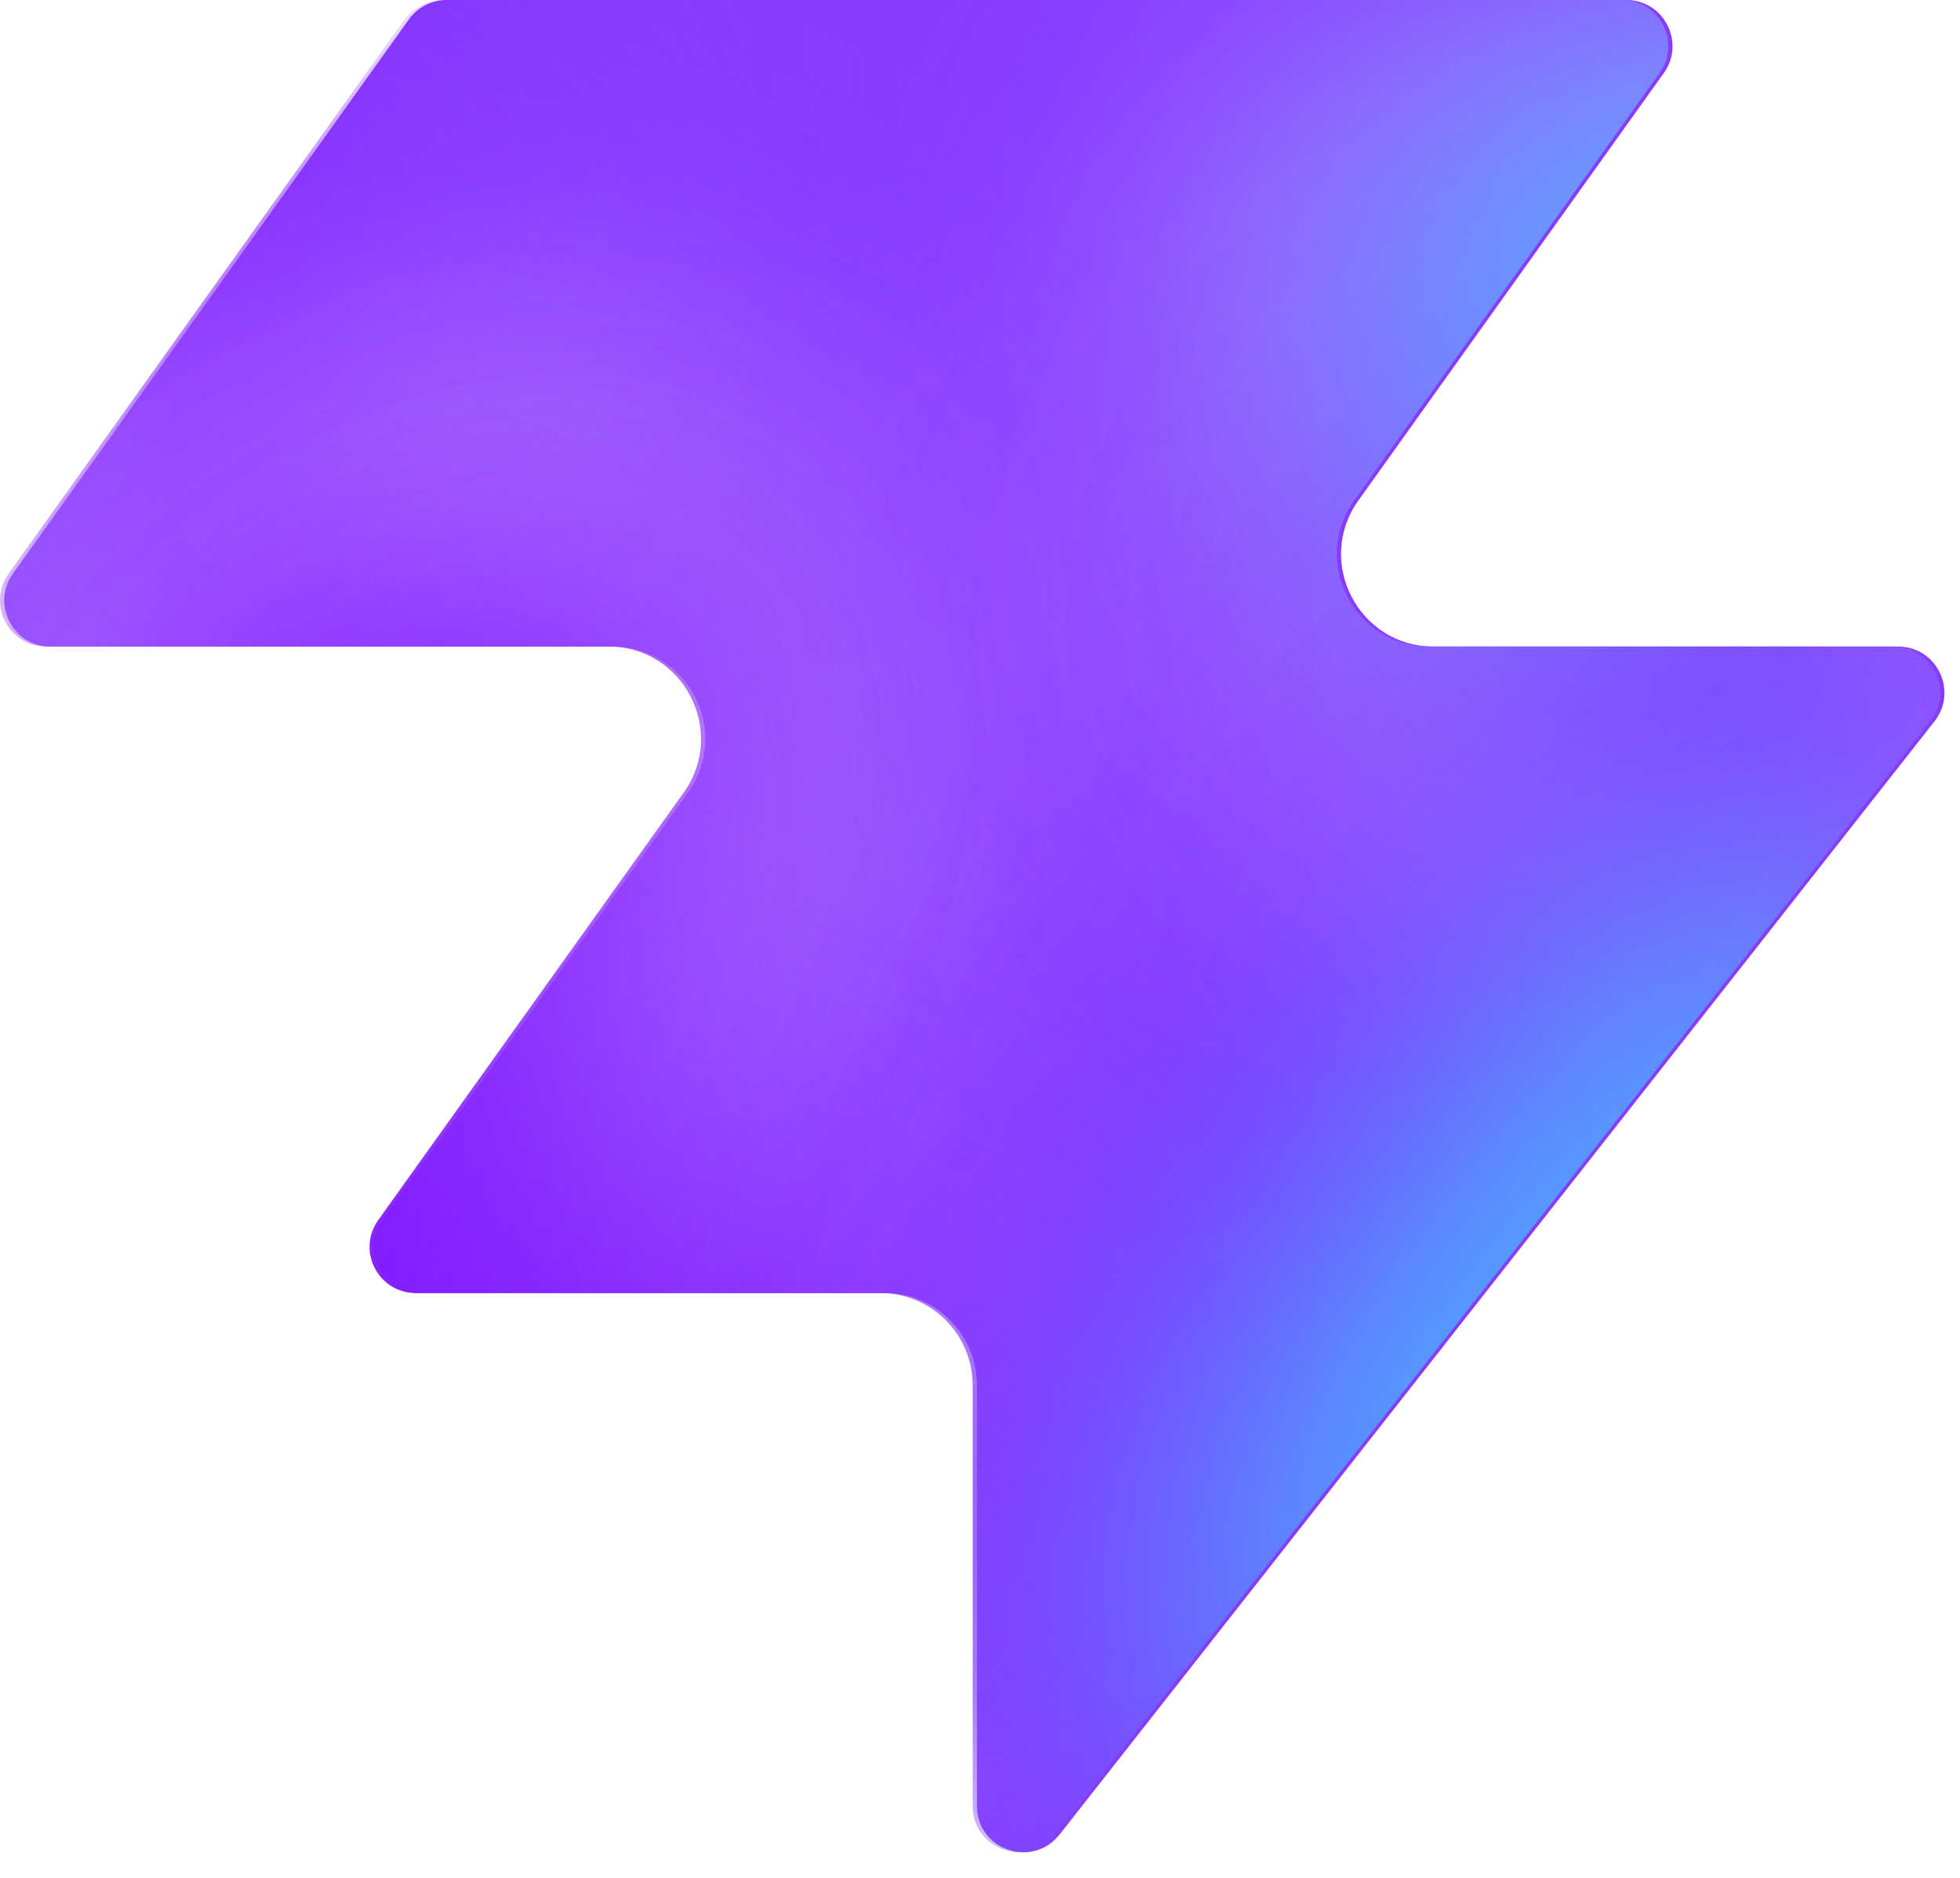
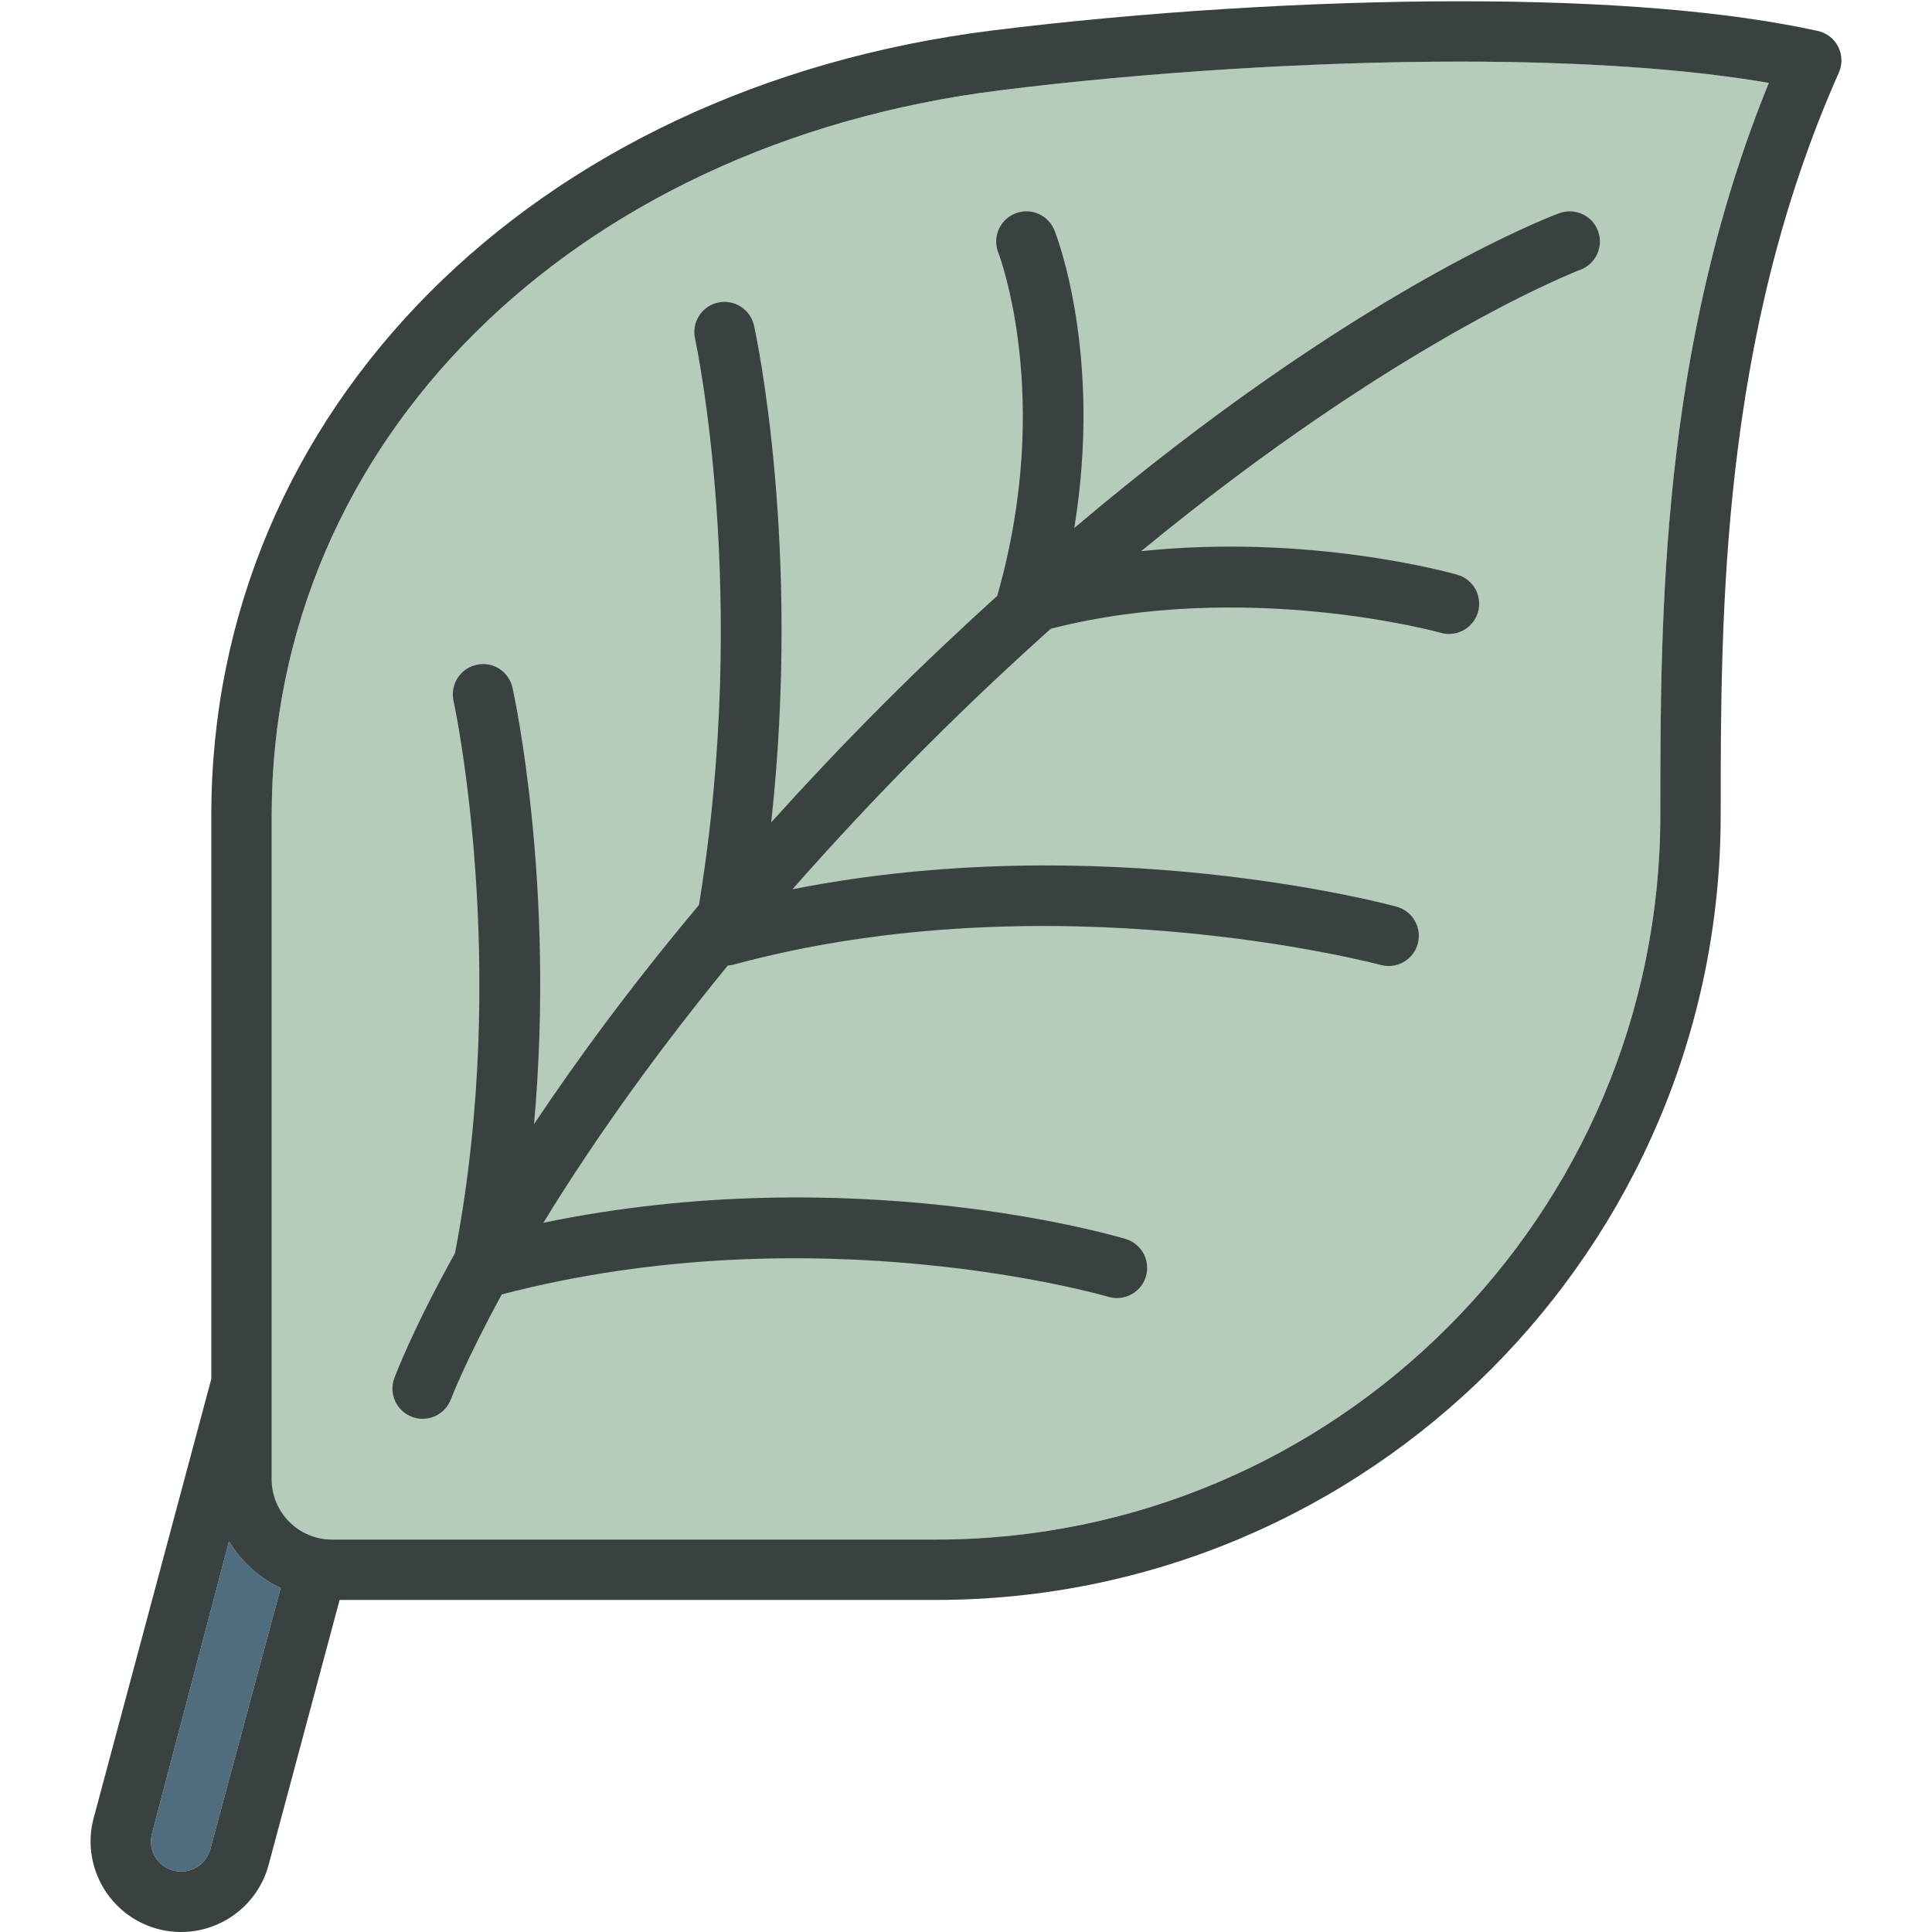
- <svg xmlns="http://www.w3.org/2000/svg" width="48" height="46" fill="none" viewBox="0 0 48 46">
-   <path fill="#863bff" d="M25.946 44.938c-.664.845-2.021.375-2.021-.698V33.937a2.26 2.26 0 0 0-2.262-2.262H10.287c-.92 0-1.456-1.04-.92-1.788l7.48-10.471c1.07-1.497 0-3.578-1.842-3.578H1.237c-.92 0-1.456-1.04-.92-1.788L10.013.474c.214-.297.556-.474.92-.474h28.894c.92 0 1.456 1.04.92 1.788l-7.48 10.471c-1.07 1.498 0 3.579 1.842 3.579h11.377c.943 0 1.473 1.088.89 1.83L25.947 44.94z" style="fill:#863bff;fill:color(display-p3 .525 .23 1);fill-opacity:1" />
-   <mask id="a" width="48" height="46" x="0" y="0" maskUnits="userSpaceOnUse" style="mask-type:alpha">
-     <path fill="#000" d="M25.842 44.938c-.664.844-2.021.375-2.021-.698V33.937a2.26 2.26 0 0 0-2.262-2.262H10.183c-.92 0-1.456-1.04-.92-1.788l7.48-10.471c1.07-1.498 0-3.579-1.842-3.579H1.133c-.92 0-1.456-1.04-.92-1.787L9.91.473c.214-.297.556-.474.92-.474h28.894c.92 0 1.456 1.04.92 1.788l-7.48 10.471c-1.07 1.498 0 3.578 1.842 3.578h11.377c.943 0 1.473 1.088.89 1.832L25.843 44.94z" style="fill:#000;fill-opacity:1" />
-   </mask>
-   <g mask="url(#a)">
-     <g filter="url(#b)">
-       <ellipse cx="5.508" cy="14.704" fill="#ede6ff" rx="5.508" ry="14.704" style="fill:#ede6ff;fill:color(display-p3 .927 .903 1);fill-opacity:1" transform="matrix(.00324 1 1 -.00324 -4.47 31.516)" />
-     </g>
-     <g filter="url(#c)">
-       <ellipse cx="10.399" cy="29.851" fill="#ede6ff" rx="10.399" ry="29.851" style="fill:#ede6ff;fill:color(display-p3 .927 .903 1);fill-opacity:1" transform="matrix(.00324 1 1 -.00324 -39.328 7.883)" />
-     </g>
-     <g filter="url(#d)">
-       <ellipse cx="5.508" cy="30.487" fill="#7e14ff" rx="5.508" ry="30.487" style="fill:#7e14ff;fill:color(display-p3 .492 .077 1);fill-opacity:1" transform="rotate(89.814 -25.913 -14.639)scale(1 -1)" />
-     </g>
-     <g filter="url(#e)">
-       <ellipse cx="5.508" cy="30.599" fill="#7e14ff" rx="5.508" ry="30.599" style="fill:#7e14ff;fill:color(display-p3 .492 .077 1);fill-opacity:1" transform="rotate(89.814 -32.644 -3.334)scale(1 -1)" />
-     </g>
-     <g filter="url(#f)">
-       <ellipse cx="5.508" cy="30.599" fill="#7e14ff" rx="5.508" ry="30.599" style="fill:#7e14ff;fill:color(display-p3 .492 .077 1);fill-opacity:1" transform="matrix(.00324 1 1 -.00324 -34.34 30.47)" />
-     </g>
-     <g filter="url(#g)">
-       <ellipse cx="14.072" cy="22.078" fill="#ede6ff" rx="14.072" ry="22.078" style="fill:#ede6ff;fill:color(display-p3 .927 .903 1);fill-opacity:1" transform="rotate(93.35 24.506 48.493)scale(-1 1)" />
-     </g>
-     <g filter="url(#h)">
-       <ellipse cx="3.47" cy="21.501" fill="#7e14ff" rx="3.47" ry="21.501" style="fill:#7e14ff;fill:color(display-p3 .492 .077 1);fill-opacity:1" transform="rotate(89.009 28.708 47.59)scale(-1 1)" />
-     </g>
-     <g filter="url(#i)">
-       <ellipse cx="3.47" cy="21.501" fill="#7e14ff" rx="3.47" ry="21.501" style="fill:#7e14ff;fill:color(display-p3 .492 .077 1);fill-opacity:1" transform="rotate(89.009 28.708 47.59)scale(-1 1)" />
-     </g>
-     <g filter="url(#j)">
-       <ellipse cx=".387" cy="8.972" fill="#7e14ff" rx="4.407" ry="29.108" style="fill:#7e14ff;fill:color(display-p3 .492 .077 1);fill-opacity:1" transform="rotate(39.51 .387 8.972)" />
-     </g>
-     <g filter="url(#k)">
-       <ellipse cx="47.523" cy="-6.092" fill="#7e14ff" rx="4.407" ry="29.108" style="fill:#7e14ff;fill:color(display-p3 .492 .077 1);fill-opacity:1" transform="rotate(37.892 47.523 -6.092)" />
-     </g>
-     <g filter="url(#l)">
-       <ellipse cx="41.412" cy="6.333" fill="#47bfff" rx="5.971" ry="9.665" style="fill:#47bfff;fill:color(display-p3 .28 .748 1);fill-opacity:1" transform="rotate(37.892 41.412 6.333)" />
-     </g>
-     <g filter="url(#m)">
-       <ellipse cx="-1.879" cy="38.332" fill="#7e14ff" rx="4.407" ry="29.108" style="fill:#7e14ff;fill:color(display-p3 .492 .077 1);fill-opacity:1" transform="rotate(37.892 -1.88 38.332)" />
-     </g>
-     <g filter="url(#n)">
-       <ellipse cx="-1.879" cy="38.332" fill="#7e14ff" rx="4.407" ry="29.108" style="fill:#7e14ff;fill:color(display-p3 .492 .077 1);fill-opacity:1" transform="rotate(37.892 -1.88 38.332)" />
-     </g>
-     <g filter="url(#o)">
-       <ellipse cx="35.651" cy="29.907" fill="#7e14ff" rx="4.407" ry="29.108" style="fill:#7e14ff;fill:color(display-p3 .492 .077 1);fill-opacity:1" transform="rotate(37.892 35.651 29.907)" />
-     </g>
-     <g filter="url(#p)">
-       <ellipse cx="38.418" cy="32.4" fill="#47bfff" rx="5.971" ry="15.297" style="fill:#47bfff;fill:color(display-p3 .28 .748 1);fill-opacity:1" transform="rotate(37.892 38.418 32.4)" />
+ <svg xmlns="http://www.w3.org/2000/svg" version="1.0" id="Layer_1" width="800px" height="800px" viewBox="0 0 64 64" enable-background="new 0 0 64 64" xml:space="preserve">
+   <g>
+     <path fill="#506C7F" d="M6.966,61.26c-0.143,0.532-0.691,0.849-1.224,0.707c-0.534-0.145-0.851-0.691-0.708-1.225l2.552-9.686   c0.405,0.672,0.998,1.212,1.712,1.55L6.966,61.26z" />
+     <path fill="#B4CCB9" d="M55,27c0,13.233-10.767,24-24,24H11c-1.104,0-2-0.896-2-2v-1V27C9,14.641,18.92,4.769,33.124,2.992   c4.839-0.604,10.391-0.951,15.233-0.951c4.048,0,7.553,0.242,10.238,0.705C55,11.565,55,20.443,55,27z" />
+     <g>
+       <path fill="#394240" d="M34.929,7.629c-0.205-0.513-0.787-0.763-1.297-0.557c-0.513,0.203-0.764,0.784-0.562,1.297    c0.019,0.047,1.84,4.804-0.032,11.356c0,0-0.001,0.007-0.001,0.011c-1.215,1.103-2.459,2.271-3.744,3.557    c-1.357,1.357-2.591,2.671-3.745,3.948c0.998-9.183-0.498-16.128-0.571-16.458c-0.12-0.539-0.654-0.876-1.193-0.76    c-0.539,0.12-0.879,0.654-0.76,1.193c0.019,0.086,1.823,8.469,0.13,18.763c-2.26,2.695-4.05,5.14-5.464,7.261    c0.709-7.9-0.644-14.145-0.713-14.457c-0.12-0.539-0.65-0.886-1.193-0.759c-0.539,0.119-0.879,0.653-0.76,1.192    c0.02,0.087,1.885,8.75,0.048,18.297c-1.383,2.488-1.953,3.988-2.01,4.141c-0.19,0.518,0.074,1.092,0.592,1.283    C13.768,46.979,13.885,47,14,47c0.406,0,0.788-0.25,0.938-0.653c0.013-0.034,0.5-1.302,1.684-3.468    c10.438-2.726,19.995,0.051,20.092,0.079C36.809,42.986,36.905,43,37,43c0.431,0,0.828-0.28,0.958-0.714    c0.158-0.528-0.142-1.085-0.671-1.244C36.897,40.924,28.2,38.391,18,40.506c1.416-2.316,3.406-5.218,6.108-8.52    c0.052-0.006,0.104-0.008,0.154-0.021c10.595-2.889,21.367-0.029,21.475,0C45.825,31.988,45.913,32,46,32    c0.44,0,0.844-0.292,0.965-0.737c0.145-0.533-0.169-1.082-0.702-1.228c-0.425-0.116-9.801-2.598-20.012-0.576    c1.341-1.524,2.814-3.109,4.456-4.752c1.41-1.41,2.777-2.693,4.103-3.88c6.452-1.649,12.852,0.116,12.916,0.135    C47.817,20.987,47.909,21,48,21c0.436,0,0.836-0.287,0.961-0.727c0.151-0.53-0.155-1.083-0.687-1.235    c-0.239-0.067-4.9-1.367-10.473-0.779c8.531-7.021,14.472-9.294,14.545-9.321c0.518-0.191,0.782-0.767,0.591-1.284    c-0.191-0.519-0.766-0.779-1.283-0.592c-0.326,0.12-6.805,2.58-16.068,10.431C36.527,11.735,35.004,7.816,34.929,7.629z" />
+       <path fill="#394240" d="M60.893,1.549c-0.136-0.269-0.386-0.462-0.679-0.525c-2.98-0.652-6.97-0.982-11.856-0.982    c-4.922,0-10.564,0.353-15.481,0.967C17.641,2.912,7,13.601,7,27v18.678L3.103,60.225c-0.428,1.598,0.523,3.244,2.122,3.674    c1.598,0.426,3.245-0.525,3.673-2.121L11.25,53H31c14.337,0,26-11.663,26-26c0-6.663,0-15.788,3.914-24.594    C61.036,2.132,61.028,1.816,60.893,1.549z M6.966,61.26c-0.143,0.532-0.691,0.849-1.224,0.707    c-0.534-0.145-0.851-0.691-0.708-1.225l2.552-9.686c0.405,0.672,0.998,1.212,1.712,1.55L6.966,61.26z M55,27    c0,13.233-10.767,24-24,24H11c-1.104,0-2-0.896-2-2v-1V27C9,14.641,18.92,4.769,33.124,2.992    c4.839-0.604,10.391-0.951,15.233-0.951c4.048,0,7.553,0.242,10.238,0.705C55,11.565,55,20.443,55,27z" />
    </g>
  </g>
-   <defs>
-     <filter id="b" width="60.045" height="41.654" x="-19.77" y="16.149" color-interpolation-filters="sRGB" filterUnits="userSpaceOnUse">
-       <feFlood flood-opacity="0" result="BackgroundImageFix" />
-       <feBlend in="SourceGraphic" in2="BackgroundImageFix" result="shape" />
-       <feGaussianBlur result="effect1_foregroundBlur_2002_17158" stdDeviation="7.659" />
-     </filter>
-     <filter id="c" width="90.34" height="51.437" x="-54.613" y="-7.533" color-interpolation-filters="sRGB" filterUnits="userSpaceOnUse">
-       <feFlood flood-opacity="0" result="BackgroundImageFix" />
-       <feBlend in="SourceGraphic" in2="BackgroundImageFix" result="shape" />
-       <feGaussianBlur result="effect1_foregroundBlur_2002_17158" stdDeviation="7.659" />
-     </filter>
-     <filter id="d" width="79.355" height="29.4" x="-49.64" y="2.03" color-interpolation-filters="sRGB" filterUnits="userSpaceOnUse">
-       <feFlood flood-opacity="0" result="BackgroundImageFix" />
-       <feBlend in="SourceGraphic" in2="BackgroundImageFix" result="shape" />
-       <feGaussianBlur result="effect1_foregroundBlur_2002_17158" stdDeviation="4.596" />
-     </filter>
-     <filter id="e" width="79.579" height="29.4" x="-45.045" y="20.029" color-interpolation-filters="sRGB" filterUnits="userSpaceOnUse">
-       <feFlood flood-opacity="0" result="BackgroundImageFix" />
-       <feBlend in="SourceGraphic" in2="BackgroundImageFix" result="shape" />
-       <feGaussianBlur result="effect1_foregroundBlur_2002_17158" stdDeviation="4.596" />
-     </filter>
-     <filter id="f" width="79.579" height="29.4" x="-43.513" y="21.178" color-interpolation-filters="sRGB" filterUnits="userSpaceOnUse">
-       <feFlood flood-opacity="0" result="BackgroundImageFix" />
-       <feBlend in="SourceGraphic" in2="BackgroundImageFix" result="shape" />
-       <feGaussianBlur result="effect1_foregroundBlur_2002_17158" stdDeviation="4.596" />
-     </filter>
-     <filter id="g" width="74.749" height="58.852" x="15.756" y="-17.901" color-interpolation-filters="sRGB" filterUnits="userSpaceOnUse">
-       <feFlood flood-opacity="0" result="BackgroundImageFix" />
-       <feBlend in="SourceGraphic" in2="BackgroundImageFix" result="shape" />
-       <feGaussianBlur result="effect1_foregroundBlur_2002_17158" stdDeviation="7.659" />
-     </filter>
-     <filter id="h" width="61.377" height="25.362" x="23.548" y="2.284" color-interpolation-filters="sRGB" filterUnits="userSpaceOnUse">
-       <feFlood flood-opacity="0" result="BackgroundImageFix" />
-       <feBlend in="SourceGraphic" in2="BackgroundImageFix" result="shape" />
-       <feGaussianBlur result="effect1_foregroundBlur_2002_17158" stdDeviation="4.596" />
-     </filter>
-     <filter id="i" width="61.377" height="25.362" x="23.548" y="2.284" color-interpolation-filters="sRGB" filterUnits="userSpaceOnUse">
-       <feFlood flood-opacity="0" result="BackgroundImageFix" />
-       <feBlend in="SourceGraphic" in2="BackgroundImageFix" result="shape" />
-       <feGaussianBlur result="effect1_foregroundBlur_2002_17158" stdDeviation="4.596" />
-     </filter>
-     <filter id="j" width="56.045" height="63.649" x="-27.636" y="-22.853" color-interpolation-filters="sRGB" filterUnits="userSpaceOnUse">
-       <feFlood flood-opacity="0" result="BackgroundImageFix" />
-       <feBlend in="SourceGraphic" in2="BackgroundImageFix" result="shape" />
-       <feGaussianBlur result="effect1_foregroundBlur_2002_17158" stdDeviation="4.596" />
-     </filter>
-     <filter id="k" width="54.814" height="64.646" x="20.116" y="-38.415" color-interpolation-filters="sRGB" filterUnits="userSpaceOnUse">
-       <feFlood flood-opacity="0" result="BackgroundImageFix" />
-       <feBlend in="SourceGraphic" in2="BackgroundImageFix" result="shape" />
-       <feGaussianBlur result="effect1_foregroundBlur_2002_17158" stdDeviation="4.596" />
-     </filter>
-     <filter id="l" width="33.541" height="35.313" x="24.641" y="-11.323" color-interpolation-filters="sRGB" filterUnits="userSpaceOnUse">
-       <feFlood flood-opacity="0" result="BackgroundImageFix" />
-       <feBlend in="SourceGraphic" in2="BackgroundImageFix" result="shape" />
-       <feGaussianBlur result="effect1_foregroundBlur_2002_17158" stdDeviation="4.596" />
-     </filter>
-     <filter id="m" width="54.814" height="64.646" x="-29.286" y="6.009" color-interpolation-filters="sRGB" filterUnits="userSpaceOnUse">
-       <feFlood flood-opacity="0" result="BackgroundImageFix" />
-       <feBlend in="SourceGraphic" in2="BackgroundImageFix" result="shape" />
-       <feGaussianBlur result="effect1_foregroundBlur_2002_17158" stdDeviation="4.596" />
-     </filter>
-     <filter id="n" width="54.814" height="64.646" x="-29.286" y="6.009" color-interpolation-filters="sRGB" filterUnits="userSpaceOnUse">
-       <feFlood flood-opacity="0" result="BackgroundImageFix" />
-       <feBlend in="SourceGraphic" in2="BackgroundImageFix" result="shape" />
-       <feGaussianBlur result="effect1_foregroundBlur_2002_17158" stdDeviation="4.596" />
-     </filter>
-     <filter id="o" width="54.814" height="64.646" x="8.244" y="-2.416" color-interpolation-filters="sRGB" filterUnits="userSpaceOnUse">
-       <feFlood flood-opacity="0" result="BackgroundImageFix" />
-       <feBlend in="SourceGraphic" in2="BackgroundImageFix" result="shape" />
-       <feGaussianBlur result="effect1_foregroundBlur_2002_17158" stdDeviation="4.596" />
-     </filter>
-     <filter id="p" width="39.409" height="43.623" x="18.713" y="10.588" color-interpolation-filters="sRGB" filterUnits="userSpaceOnUse">
-       <feFlood flood-opacity="0" result="BackgroundImageFix" />
-       <feBlend in="SourceGraphic" in2="BackgroundImageFix" result="shape" />
-       <feGaussianBlur result="effect1_foregroundBlur_2002_17158" stdDeviation="4.596" />
-     </filter>
-   </defs>
</svg>
